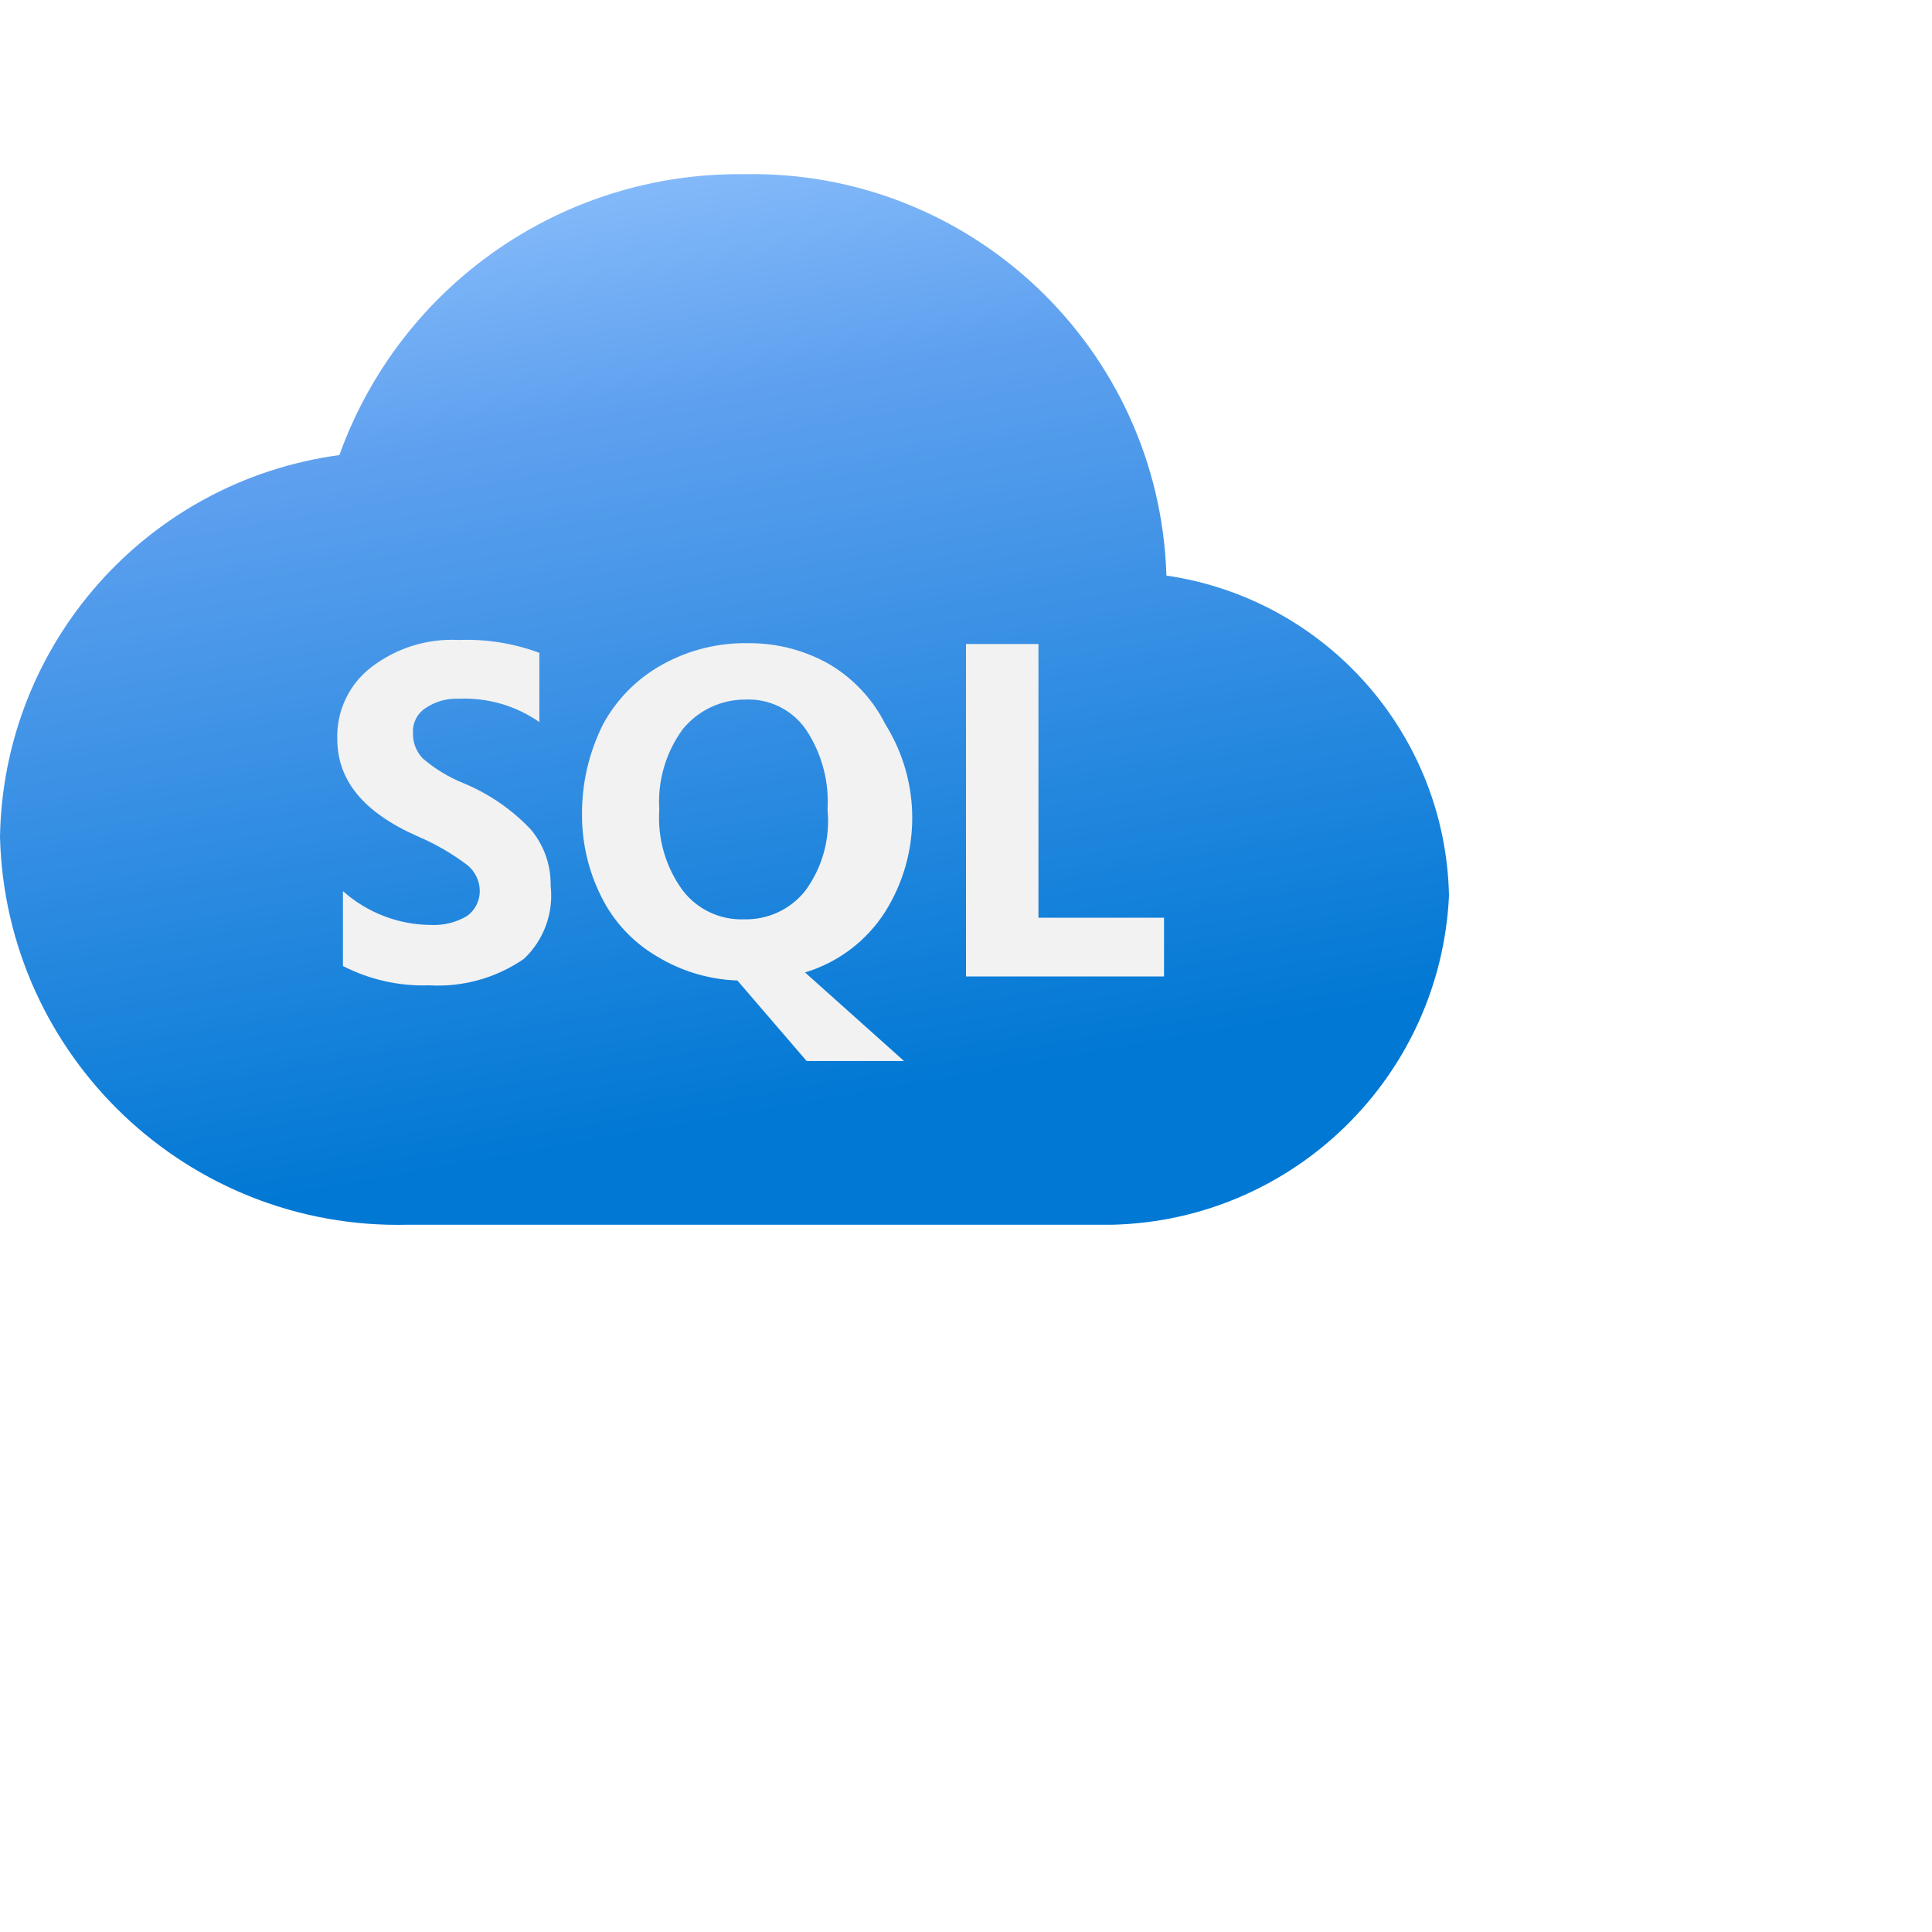
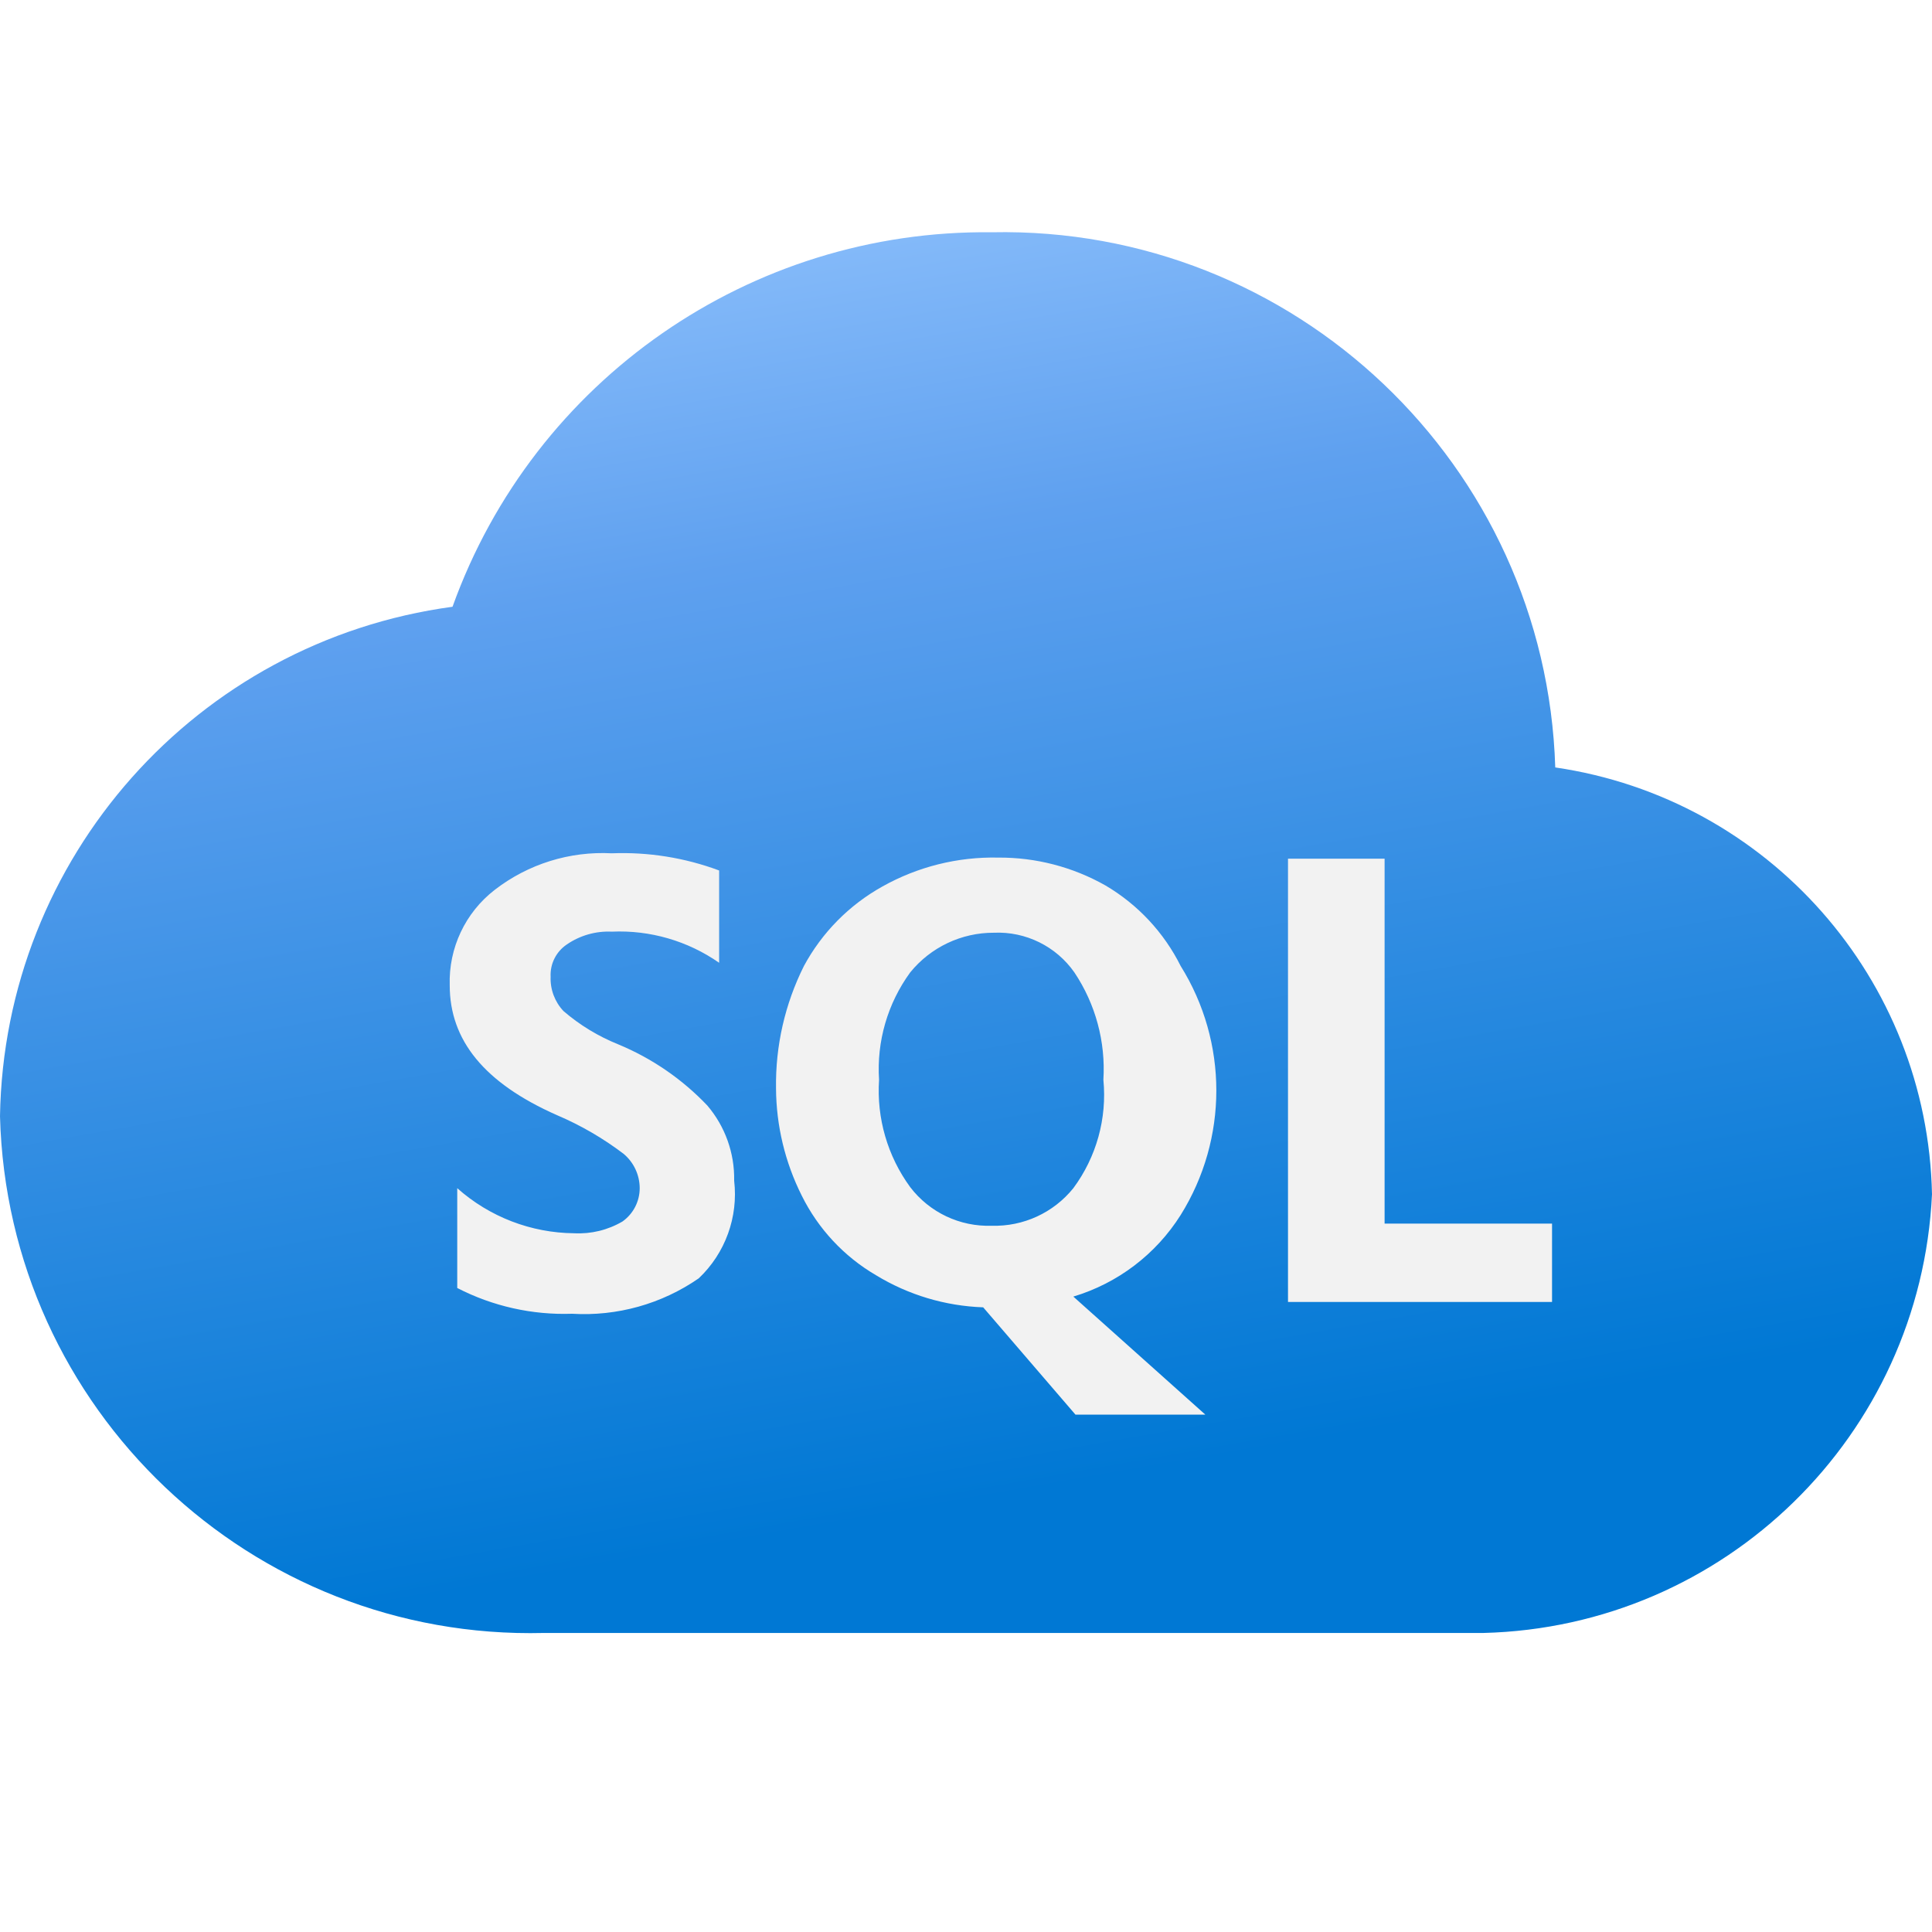
- <svg xmlns="http://www.w3.org/2000/svg" viewBox="0 0 24 24" role="img" aria-label="Azure SQL Database">
+ <svg xmlns="http://www.w3.org/2000/svg" viewBox="0 0 18 18" role="img" aria-label="Azure SQL Database">
  <style>@keyframes tss_azuresqldatabase_al{0%{opacity:0}5%,94%{opacity:1}99%,100%{opacity:0}}@keyframes tss_azuresqldatabase_ds{0%{transform:translateY(6px) scaleY(.82)}34%{transform:translateY(0) scaleY(1.05)}46%,100%{transform:translateY(0) scaleY(1)}}@keyframes tss_azuresqldatabase_tx{0%,46%{opacity:0;transform:scale(1.25)}58%{opacity:1;transform:scale(0.95)}68%,100%{opacity:1;transform:scale(1)}}.tss_azuresqldatabase_al{animation:tss_azuresqldatabase_al 3.6s linear infinite}.tss_azuresqldatabase_ds{transform-box:fill-box;transform-origin:50% 100%;animation:tss_azuresqldatabase_ds 3.6s cubic-bezier(.22,1,.36,1) infinite}.tss_azuresqldatabase_tx{transform-box:fill-box;transform-origin:50% 50%;animation:tss_azuresqldatabase_tx 3.6s cubic-bezier(.22,1,.36,1) infinite}@media (prefers-reduced-motion: reduce){.tss_azuresqldatabase_al,.tss_azuresqldatabase_ds,.tss_azuresqldatabase_tx{animation:none!important}.tss_azuresqldatabase_al{opacity:1!important}.tss_azuresqldatabase_ds{transform:none!important}.tss_azuresqldatabase_tx{opacity:1!important;transform:none!important}}</style>
  <g class="tss_azuresqldatabase_al">
    <g class="tss_azuresqldatabase_ds">
      <defs>
        <linearGradient id="tss_azuresqldatabase_g" x1="9.908" y1="15.943" x2="7.516" y2="2.383" gradientUnits="userSpaceOnUse">
          <stop offset="0.15" stop-color="#0078d4" />
          <stop offset="0.8" stop-color="#5ea0ef" />
          <stop offset="1" stop-color="#83b9f9" />
        </linearGradient>
      </defs>
      <path d="M14.49,7.15A5.147,5.147,0,0,0,9.24,2.164,5.272,5.272,0,0,0,4.216,5.653,4.869,4.869,0,0,0,0,10.4a4.946,4.946,0,0,0,5.068,4.814H13.82A4.292,4.292,0,0,0,18,11.127,4.105,4.105,0,0,0,14.49,7.15Z" fill="url(#tss_azuresqldatabase_g)" />
    </g>
    <g class="tss_azuresqldatabase_tx">
      <path d="M12.9,11.4V8H12v4.13h2.46V11.4ZM5.76,9.73a1.825,1.825,0,0,1-.51-.31.441.441,0,0,1-.12-.32.342.342,0,0,1,.15-.3.683.683,0,0,1,.42-.12,1.62,1.62,0,0,1,1,.29V8.11a2.58,2.58,0,0,0-1-.16,1.641,1.641,0,0,0-1.09.34,1.08,1.08,0,0,0-.42.89c0,.51.32.91,1,1.21a2.907,2.907,0,0,1,.62.36.419.419,0,0,1,.15.32.381.381,0,0,1-.16.31.806.806,0,0,1-.45.11,1.66,1.66,0,0,1-1.09-.42V12a2.173,2.173,0,0,0,1.07.24,1.877,1.877,0,0,0,1.18-.33A1.08,1.08,0,0,0,6.84,11a1.048,1.048,0,0,0-.25-.7A2.425,2.425,0,0,0,5.76,9.73ZM11,11.32A2.191,2.191,0,0,0,11,9a1.808,1.808,0,0,0-.7-.75,2,2,0,0,0-1-.26,2.112,2.112,0,0,0-1.08.27A1.856,1.856,0,0,0,7.49,9a2.465,2.465,0,0,0-.26,1.14,2.256,2.256,0,0,0,.24,1,1.766,1.766,0,0,0,.69.74,2.056,2.056,0,0,0,1,.3l.86,1h1.21L10,12.08A1.79,1.79,0,0,0,11,11.32Zm-1-.25a.941.941,0,0,1-.76.35.916.916,0,0,1-.76-.36,1.523,1.523,0,0,1-.29-1,1.529,1.529,0,0,1,.29-1,1,1,0,0,1,.78-.37.869.869,0,0,1,.75.37,1.619,1.619,0,0,1,.27,1A1.459,1.459,0,0,1,10,11.07Z" fill="#f2f2f2" />
    </g>
  </g>
</svg>
